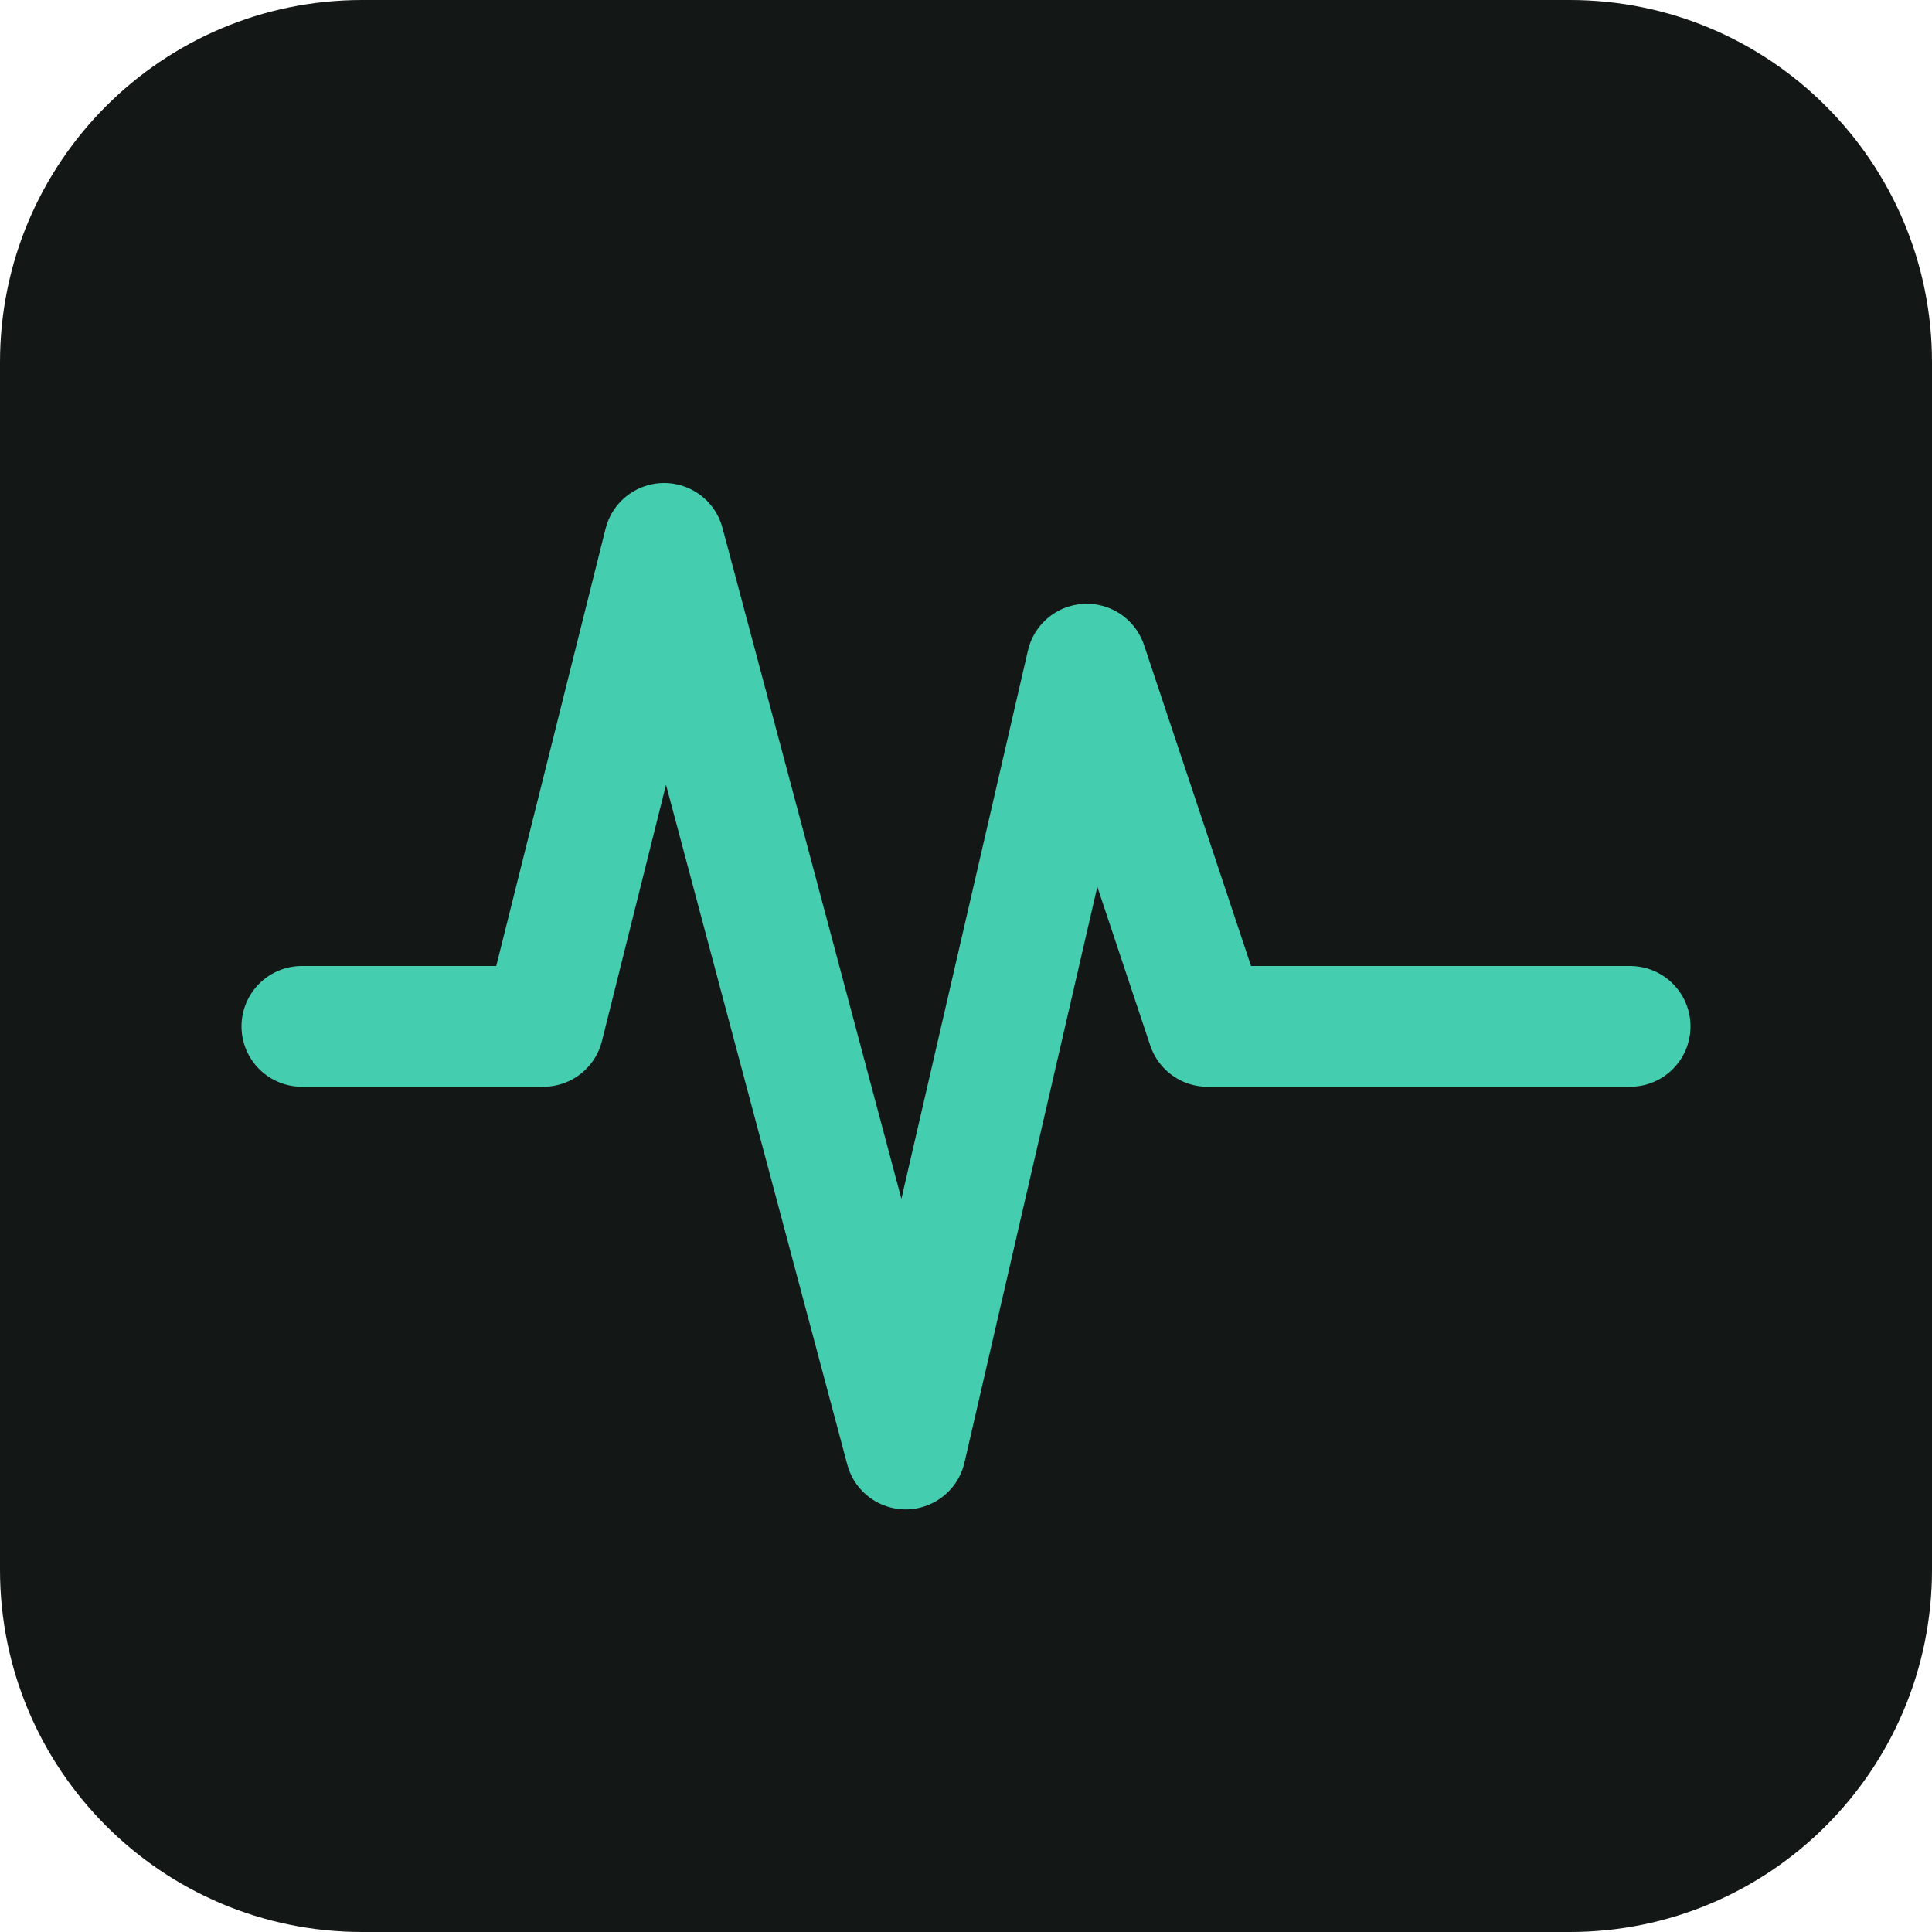
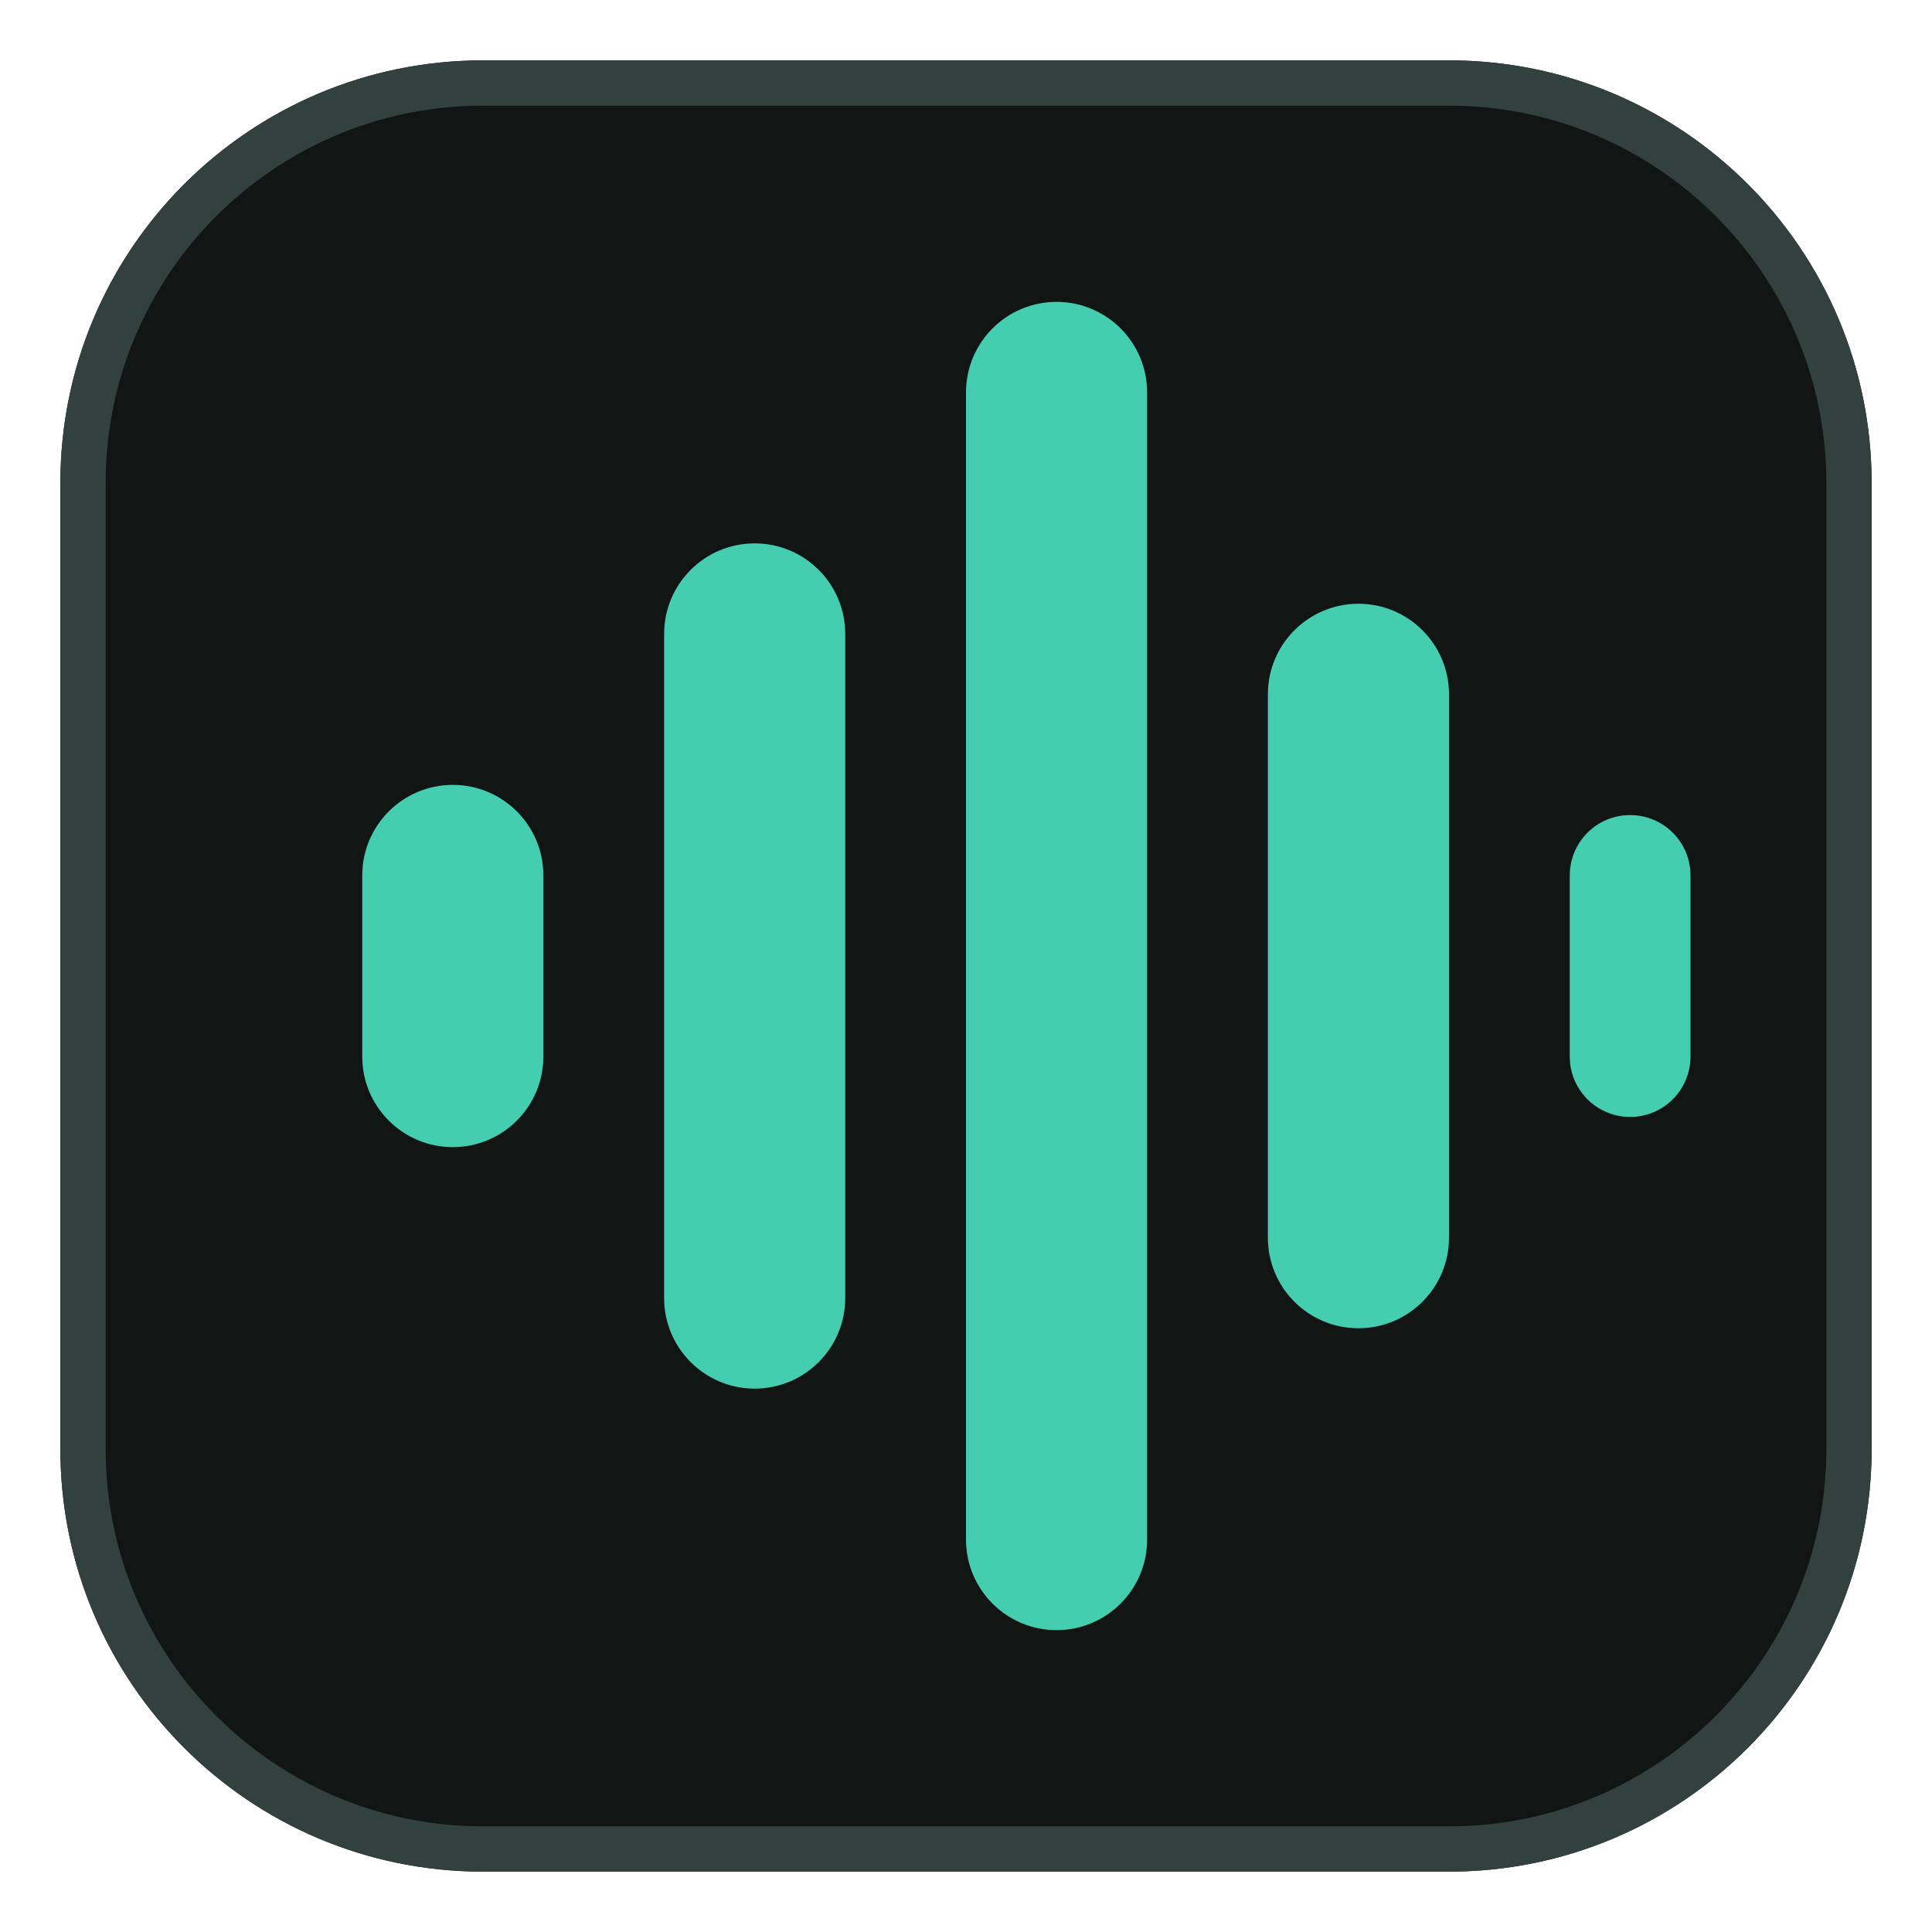
- <svg xmlns="http://www.w3.org/2000/svg" viewBox="0 0 32 32">
-   <rect width="32" height="32" rx="6" fill="#131716" />
-   <path d="M5 17h4l2-8 4 15 3-13 2 6h7" fill="none" stroke="#45cdb0" stroke-linecap="round" stroke-linejoin="round" stroke-width="2" />
+ <svg xmlns="http://www.w3.org/2000/svg" viewBox="0 0 64 64" role="img" aria-label="Audio Visualizer">
+   <rect x="2" y="2" width="60" height="60" rx="14" fill="#111514" />
+   <rect x="2.75" y="2.75" width="58.5" height="58.5" rx="13.25" fill="none" stroke="#33413e" stroke-width="1.5" />
+   <g fill="#45cdb0">
+     <rect x="12" y="26" width="6" height="12" rx="3" />
+     <rect x="22" y="18" width="6" height="28" rx="3" />
+     <rect x="32" y="10" width="6" height="44" rx="3" />
+     <rect x="42" y="20" width="6" height="24" rx="3" />
+     <rect x="52" y="27" width="4" height="10" rx="2" />
+   </g>
</svg>
